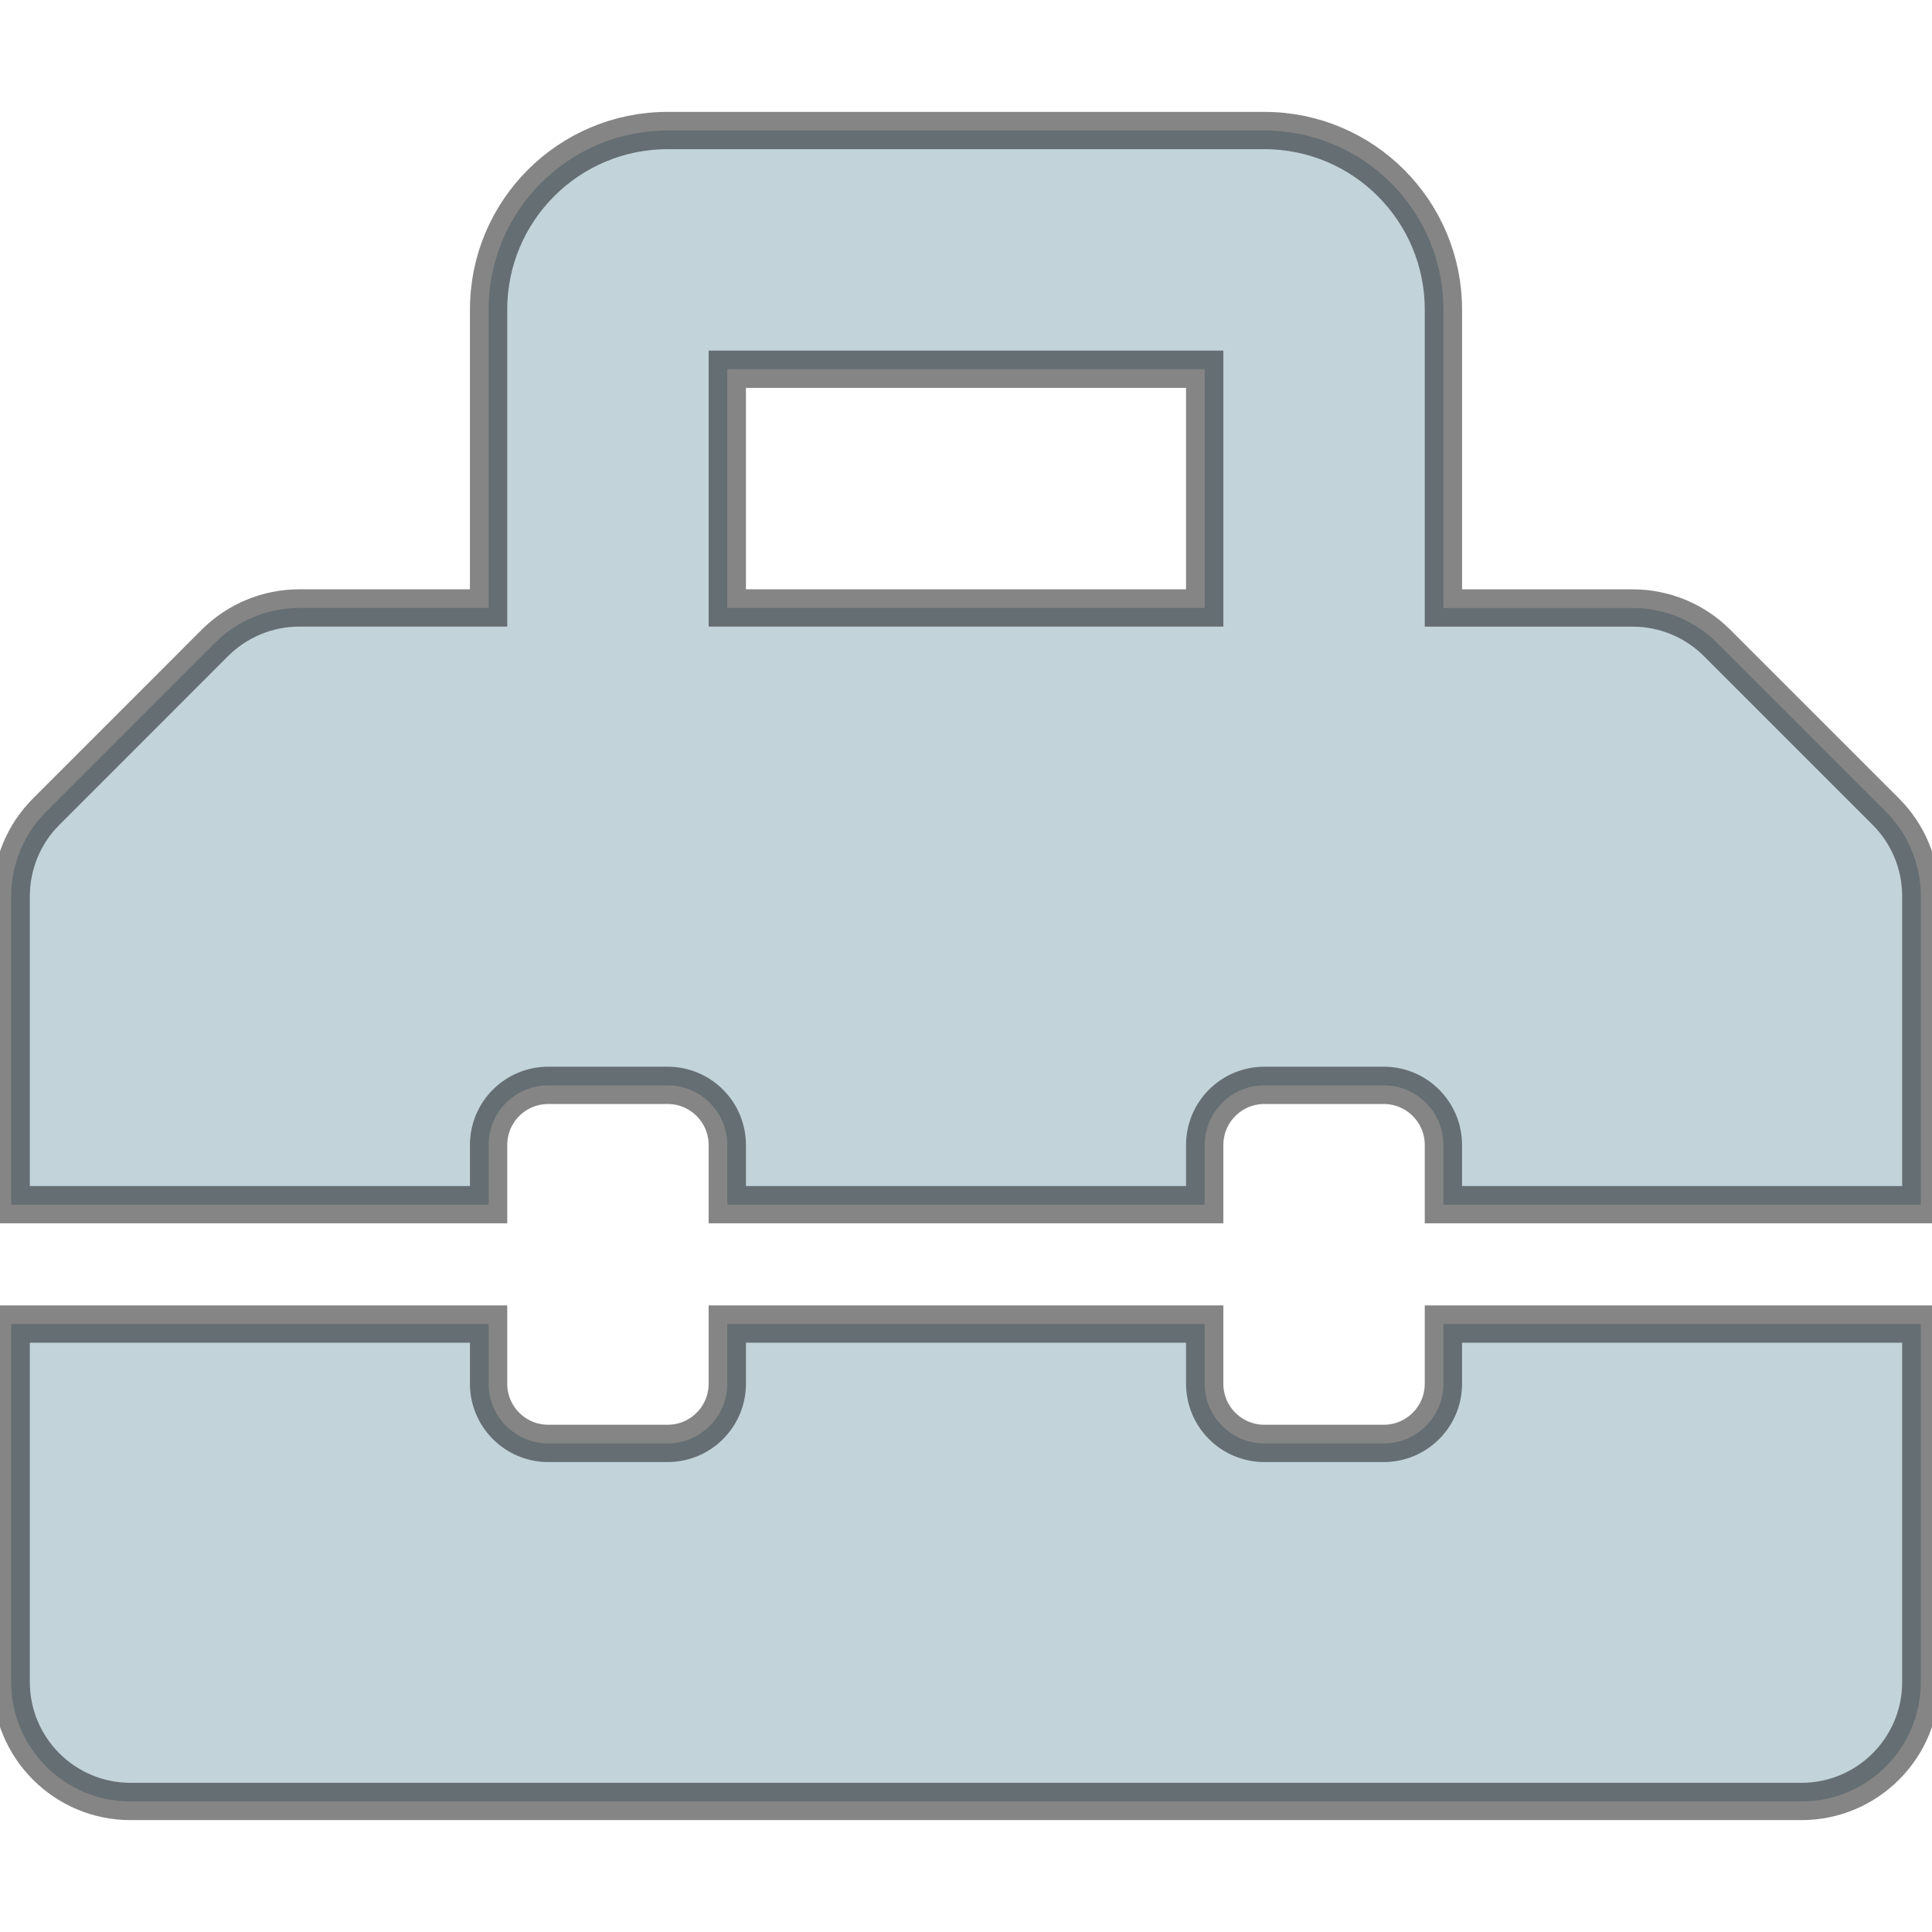
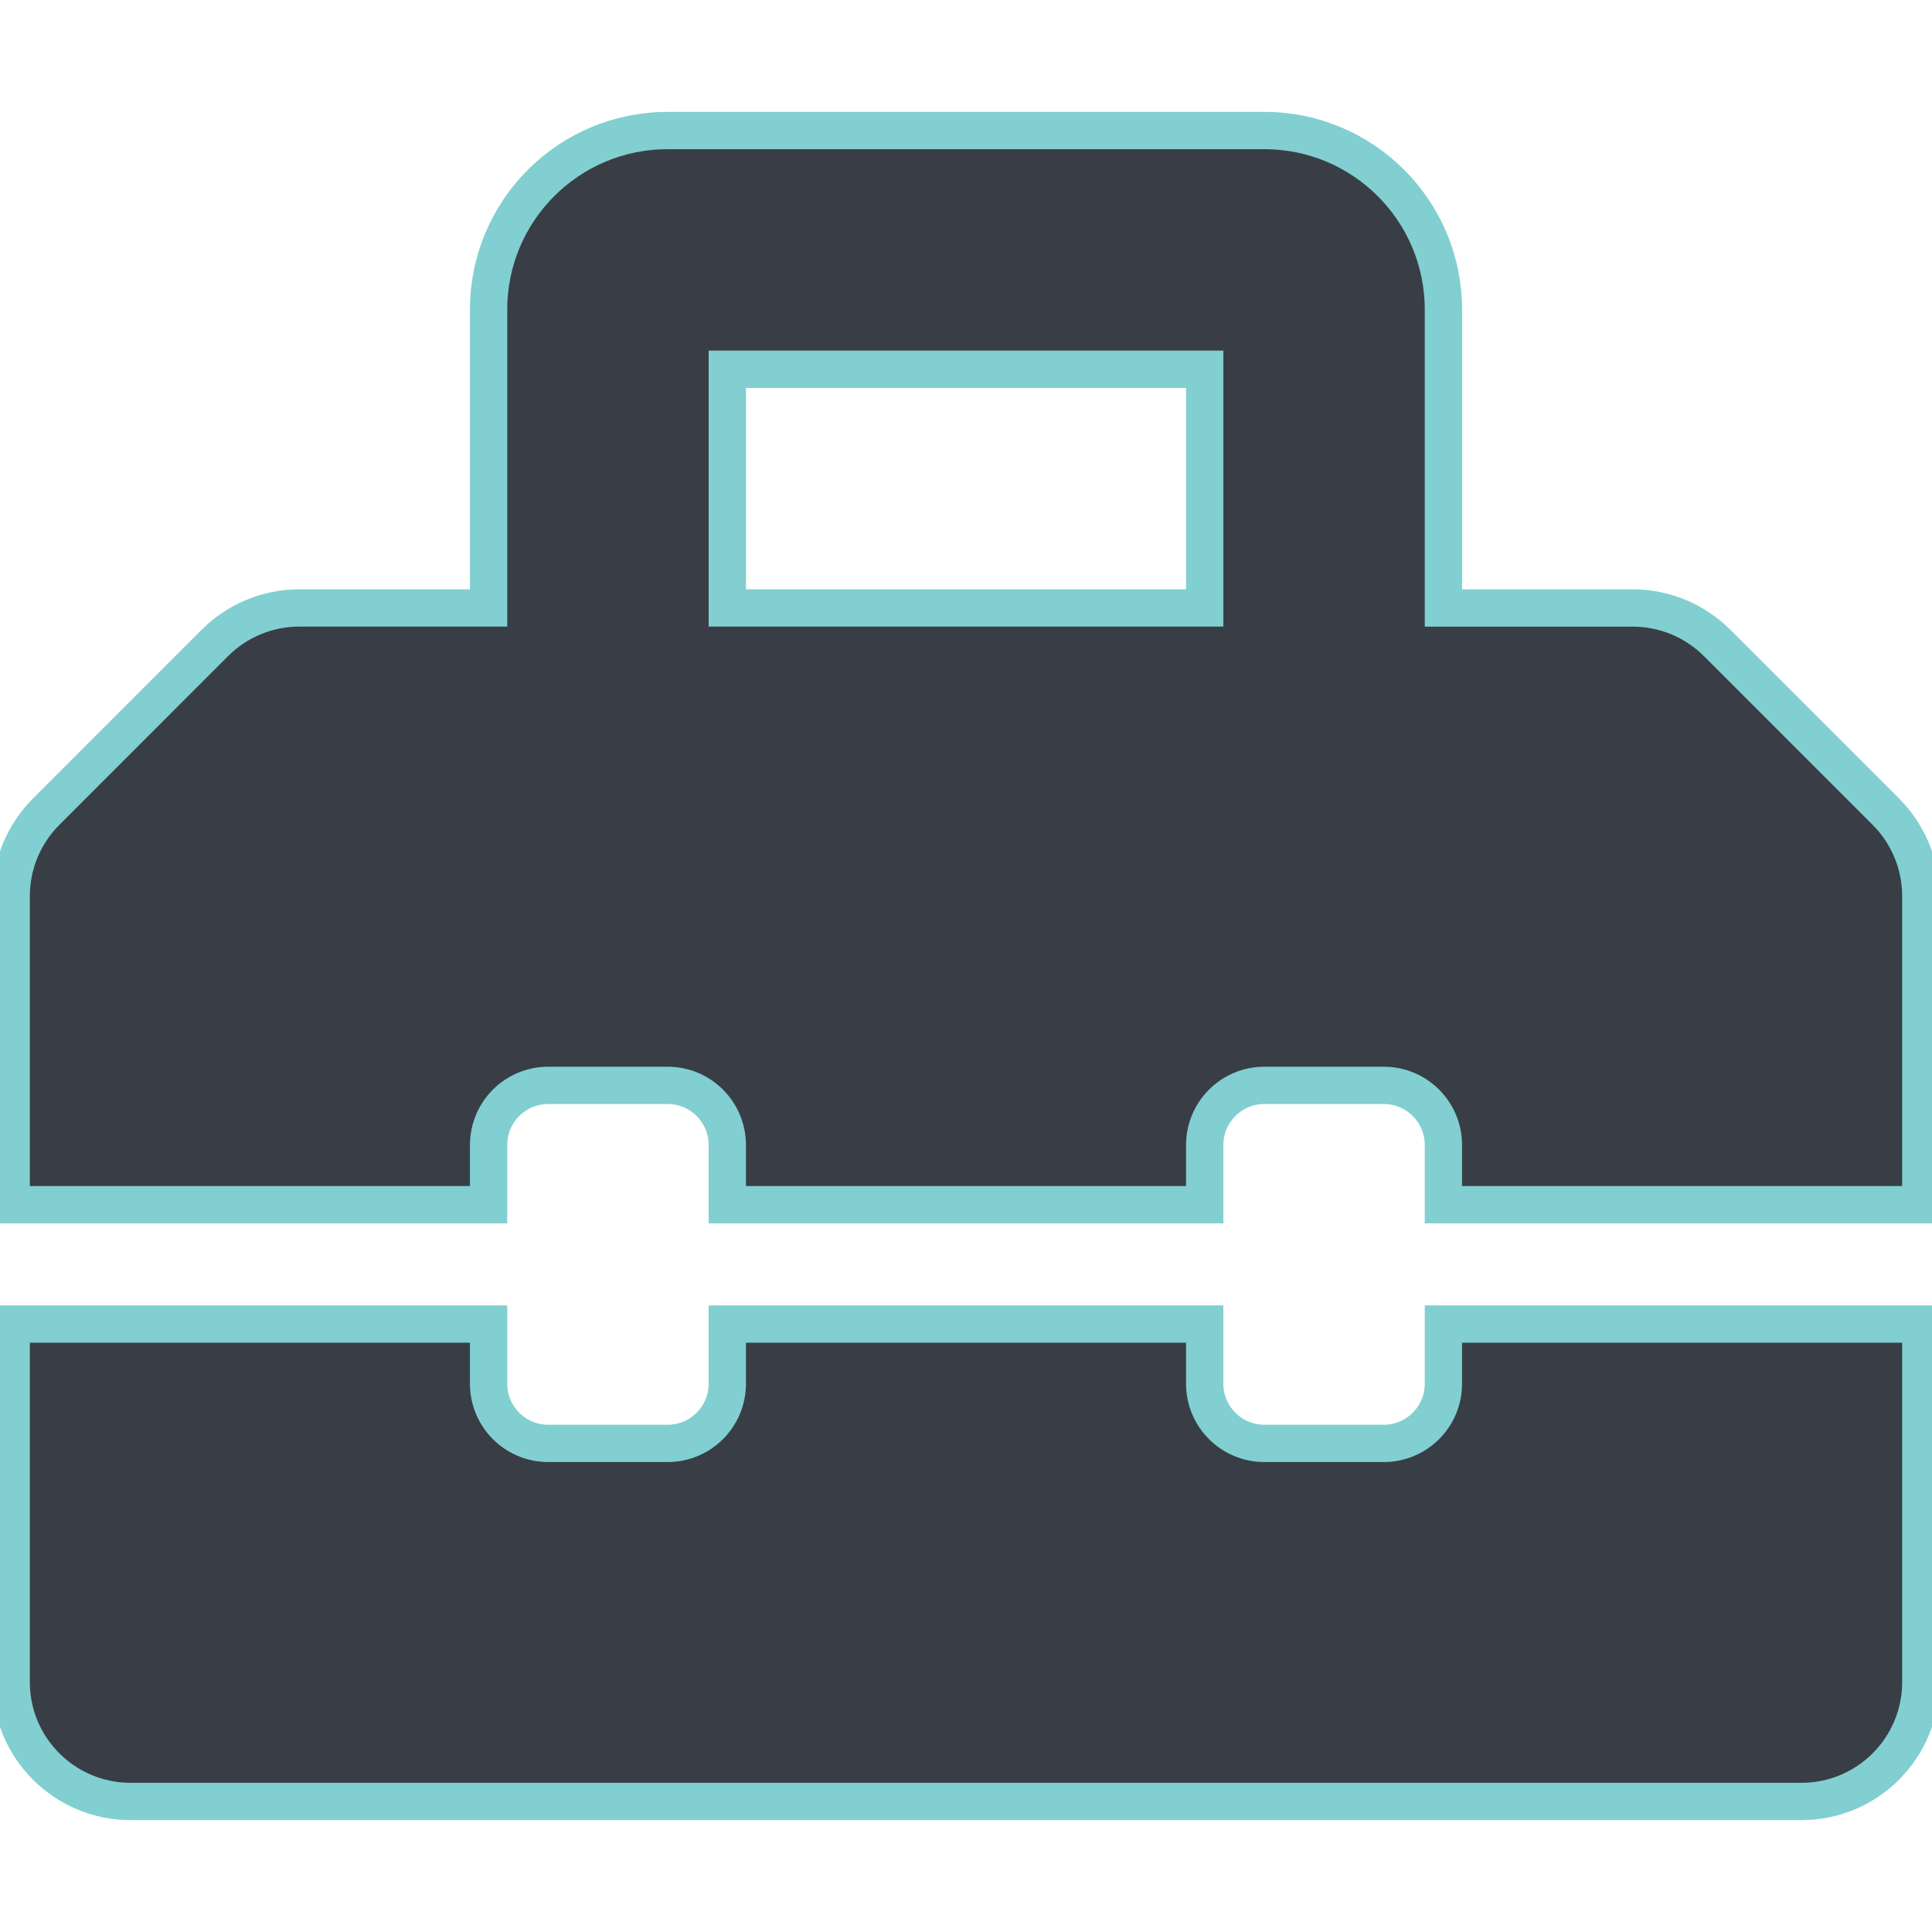
<svg xmlns="http://www.w3.org/2000/svg" aria-hidden="true" data-prefix="fas" data-icon="toolbox" class="svg-inline--fa fa-toolbox fa-w-16" role="img" viewBox="-3 -3 518 518">
-   <path stroke-width="10" fill="#c2d3da" stroke="rgba(0, 0, 0, 0.479)" d="M502.63 214.63l-45.25-45.25c-6-6-14.14-9.37-22.63-9.37H384V80c0-26.51-21.49-48-48-48H176c-26.51 0-48 21.49-48 48v80H77.25c-8.49 0-16.62 3.37-22.63 9.37L9.37 214.63c-6 6-9.37 14.14-9.37 22.63V320h128v-16c0-8.84 7.16-16 16-16h32c8.84 0 16 7.16 16 16v16h128v-16c0-8.84 7.16-16 16-16h32c8.84 0 16 7.16 16 16v16h128v-82.75c0-8.48-3.37-16.62-9.37-22.62zM320 160H192V96h128v64zm64 208c0 8.84-7.16 16-16 16h-32c-8.84 0-16-7.16-16-16v-16H192v16c0 8.84-7.16 16-16 16h-32c-8.84 0-16-7.16-16-16v-16H0v96c0 17.67 14.33 32 32 32h448c17.67 0 32-14.33 32-32v-96H384v16z" />
+   <path stroke-width="10" fill="#393e46" stroke="#81CFD1" d="M502.63 214.63l-45.25-45.25c-6-6-14.14-9.37-22.63-9.37H384V80c0-26.51-21.49-48-48-48H176c-26.51 0-48 21.49-48 48v80H77.25c-8.49 0-16.62 3.37-22.63 9.37L9.37 214.63c-6 6-9.37 14.14-9.37 22.63V320h128v-16c0-8.84 7.16-16 16-16h32c8.84 0 16 7.16 16 16v16h128v-16c0-8.84 7.16-16 16-16h32c8.84 0 16 7.16 16 16v16h128v-82.75c0-8.48-3.37-16.62-9.37-22.62zM320 160H192V96h128v64zm64 208c0 8.84-7.16 16-16 16h-32c-8.84 0-16-7.16-16-16v-16H192v16c0 8.84-7.16 16-16 16h-32c-8.84 0-16-7.16-16-16v-16H0v96c0 17.67 14.33 32 32 32h448c17.67 0 32-14.33 32-32v-96H384v16z" />
</svg>
